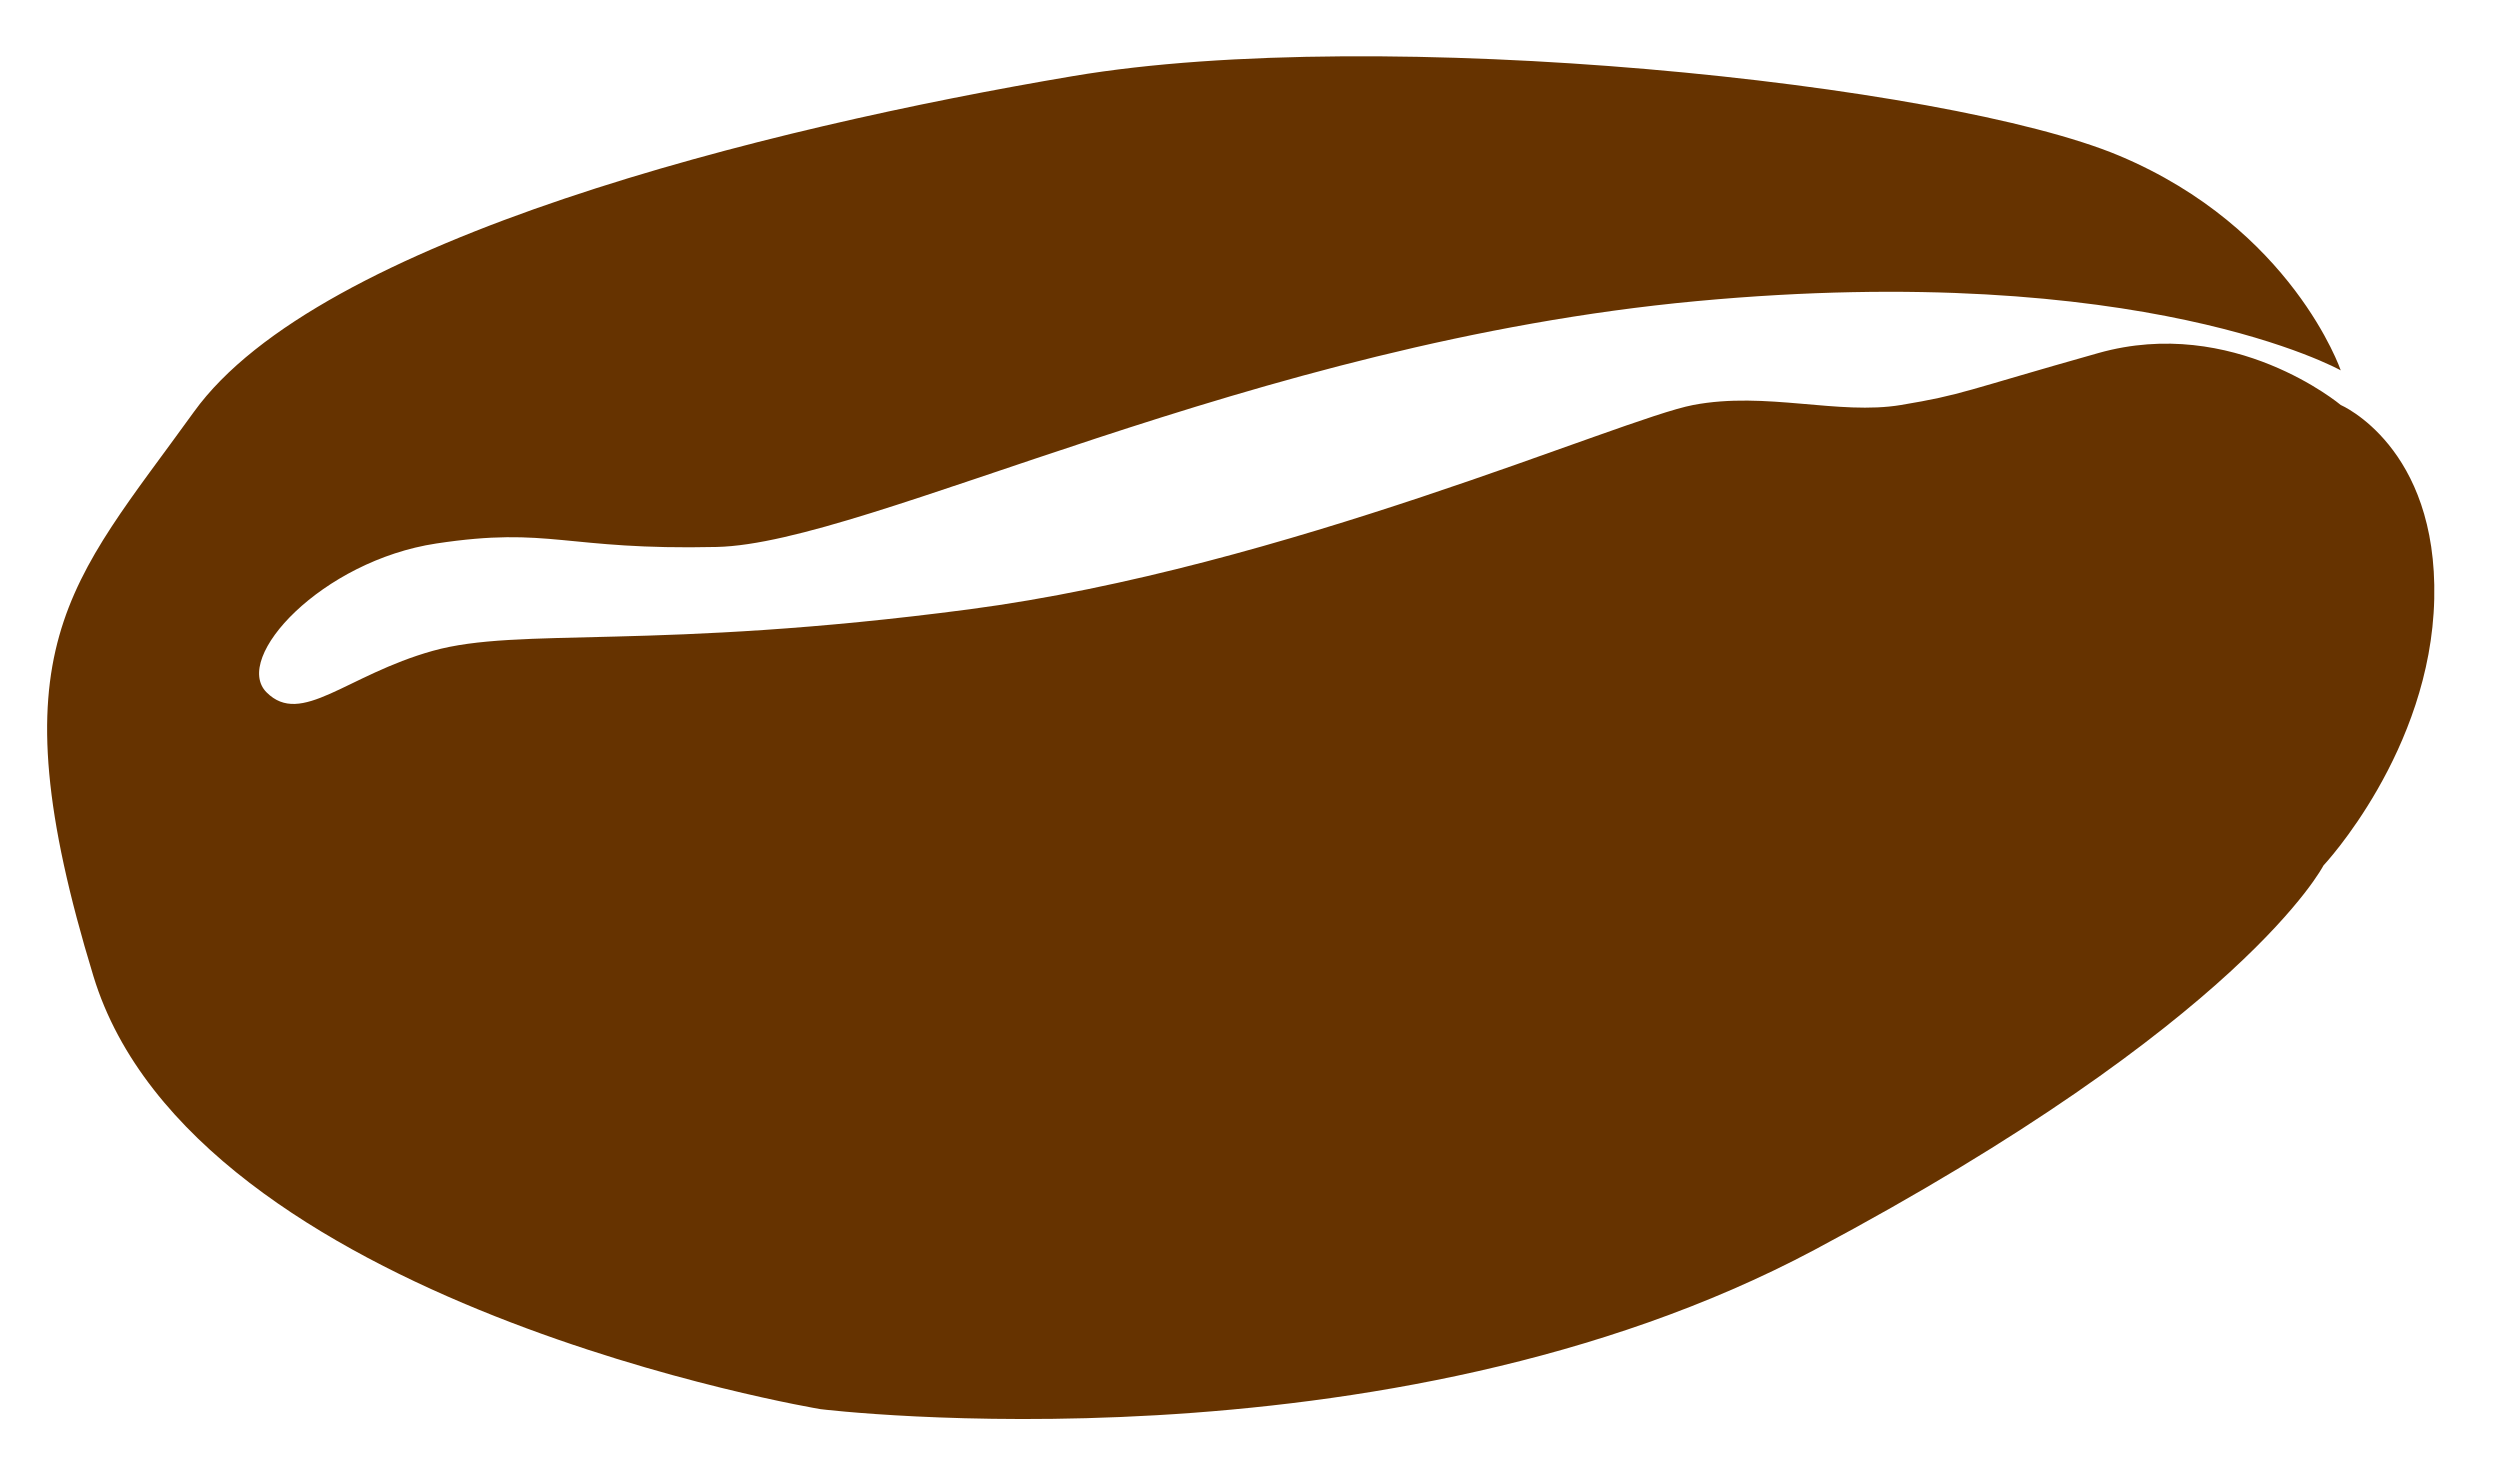
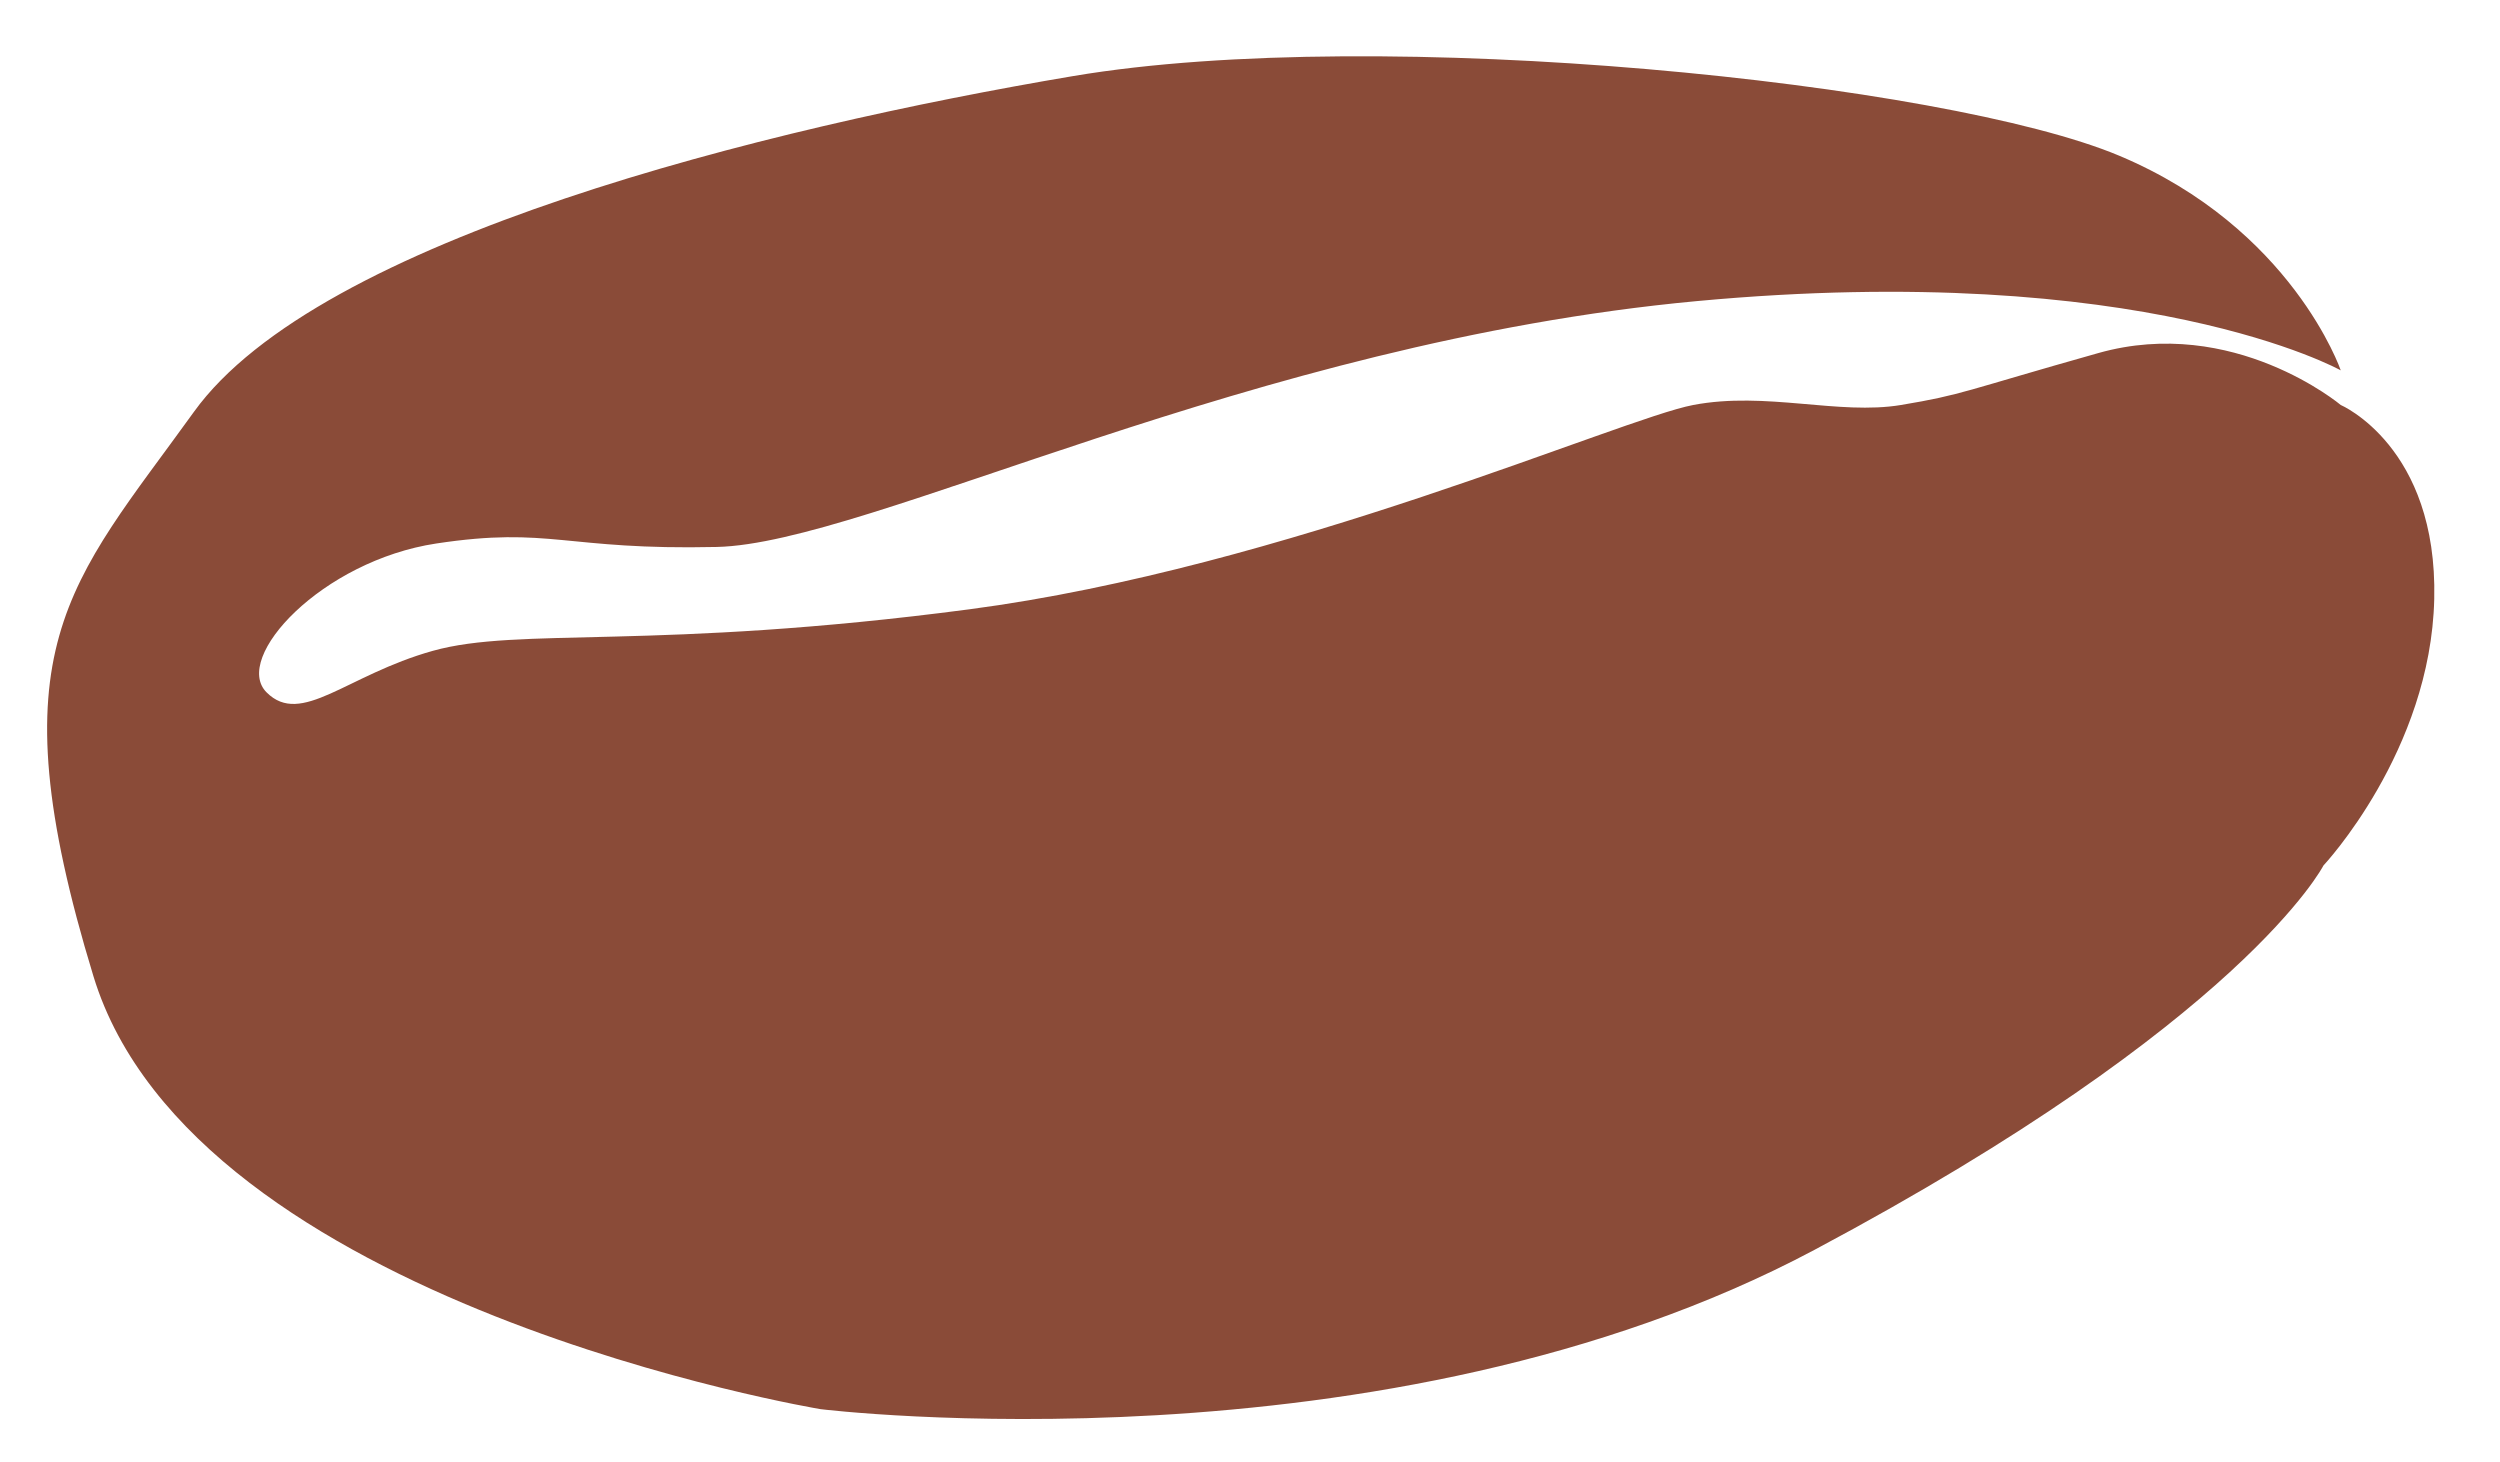
<svg xmlns="http://www.w3.org/2000/svg" version="1.1" width="364.656" height="213.125" id="svg2">
  <defs id="defs4" />
  <g transform="translate(-195.4688,-106.375)" id="layer1">
-     <path d="m 536.896,160.397 c 0,0 -7.071,-20.708 -32.325,-31.315 -25.254,-10.607 -107.581,-19.193 -152.533,-11.617 -44.952,7.576 -110.107,23.739 -128.289,48.992 -18.183,25.254 -29.294,34.345 -14.647,82.327 14.647,47.982 106.066,63.135 106.066,63.135 0,0 82.327,10.102 144.957,-23.233 62.629,-33.335 74.246,-56.063 74.246,-56.063 0,0 15.657,-16.668 16.162,-38.891 0.505,-22.223 -13.637,-28.284 -13.637,-28.284 0,0 -15.657,-13.132 -35.355,-7.576 -19.698,5.556 -19.698,6.061 -28.789,7.576 -9.091,1.515 -19.698,-2.02 -30.305,0 -10.607,2.02 -59.599,23.739 -105.561,29.799 -45.962,6.061 -65.66,2.525 -78.287,6.061 -12.627,3.536 -19.193,11.112 -24.244,6.061 -5.051,-5.051 8.081,-19.193 24.749,-21.718 16.668,-2.525 18.688,1.01 40.911,0.505 22.223,-0.505 77.782,-29.799 142.937,-35.86 65.155,-6.061 93.944,10.102 93.944,10.102 z" id="path3050" style="fill:#663300;stroke:none" />
+     <path d="m 536.896,160.397 c 0,0 -7.071,-20.708 -32.325,-31.315 -25.254,-10.607 -107.581,-19.193 -152.533,-11.617 -44.952,7.576 -110.107,23.739 -128.289,48.992 -18.183,25.254 -29.294,34.345 -14.647,82.327 14.647,47.982 106.066,63.135 106.066,63.135 0,0 82.327,10.102 144.957,-23.233 62.629,-33.335 74.246,-56.063 74.246,-56.063 0,0 15.657,-16.668 16.162,-38.891 0.505,-22.223 -13.637,-28.284 -13.637,-28.284 0,0 -15.657,-13.132 -35.355,-7.576 -19.698,5.556 -19.698,6.061 -28.789,7.576 -9.091,1.515 -19.698,-2.02 -30.305,0 -10.607,2.02 -59.599,23.739 -105.561,29.799 -45.962,6.061 -65.66,2.525 -78.287,6.061 -12.627,3.536 -19.193,11.112 -24.244,6.061 -5.051,-5.051 8.081,-19.193 24.749,-21.718 16.668,-2.525 18.688,1.01 40.911,0.505 22.223,-0.505 77.782,-29.799 142.937,-35.86 65.155,-6.061 93.944,10.102 93.944,10.102 z" id="path3050" style="fill:#8a4b38;stroke:none" />
  </g>
</svg>
